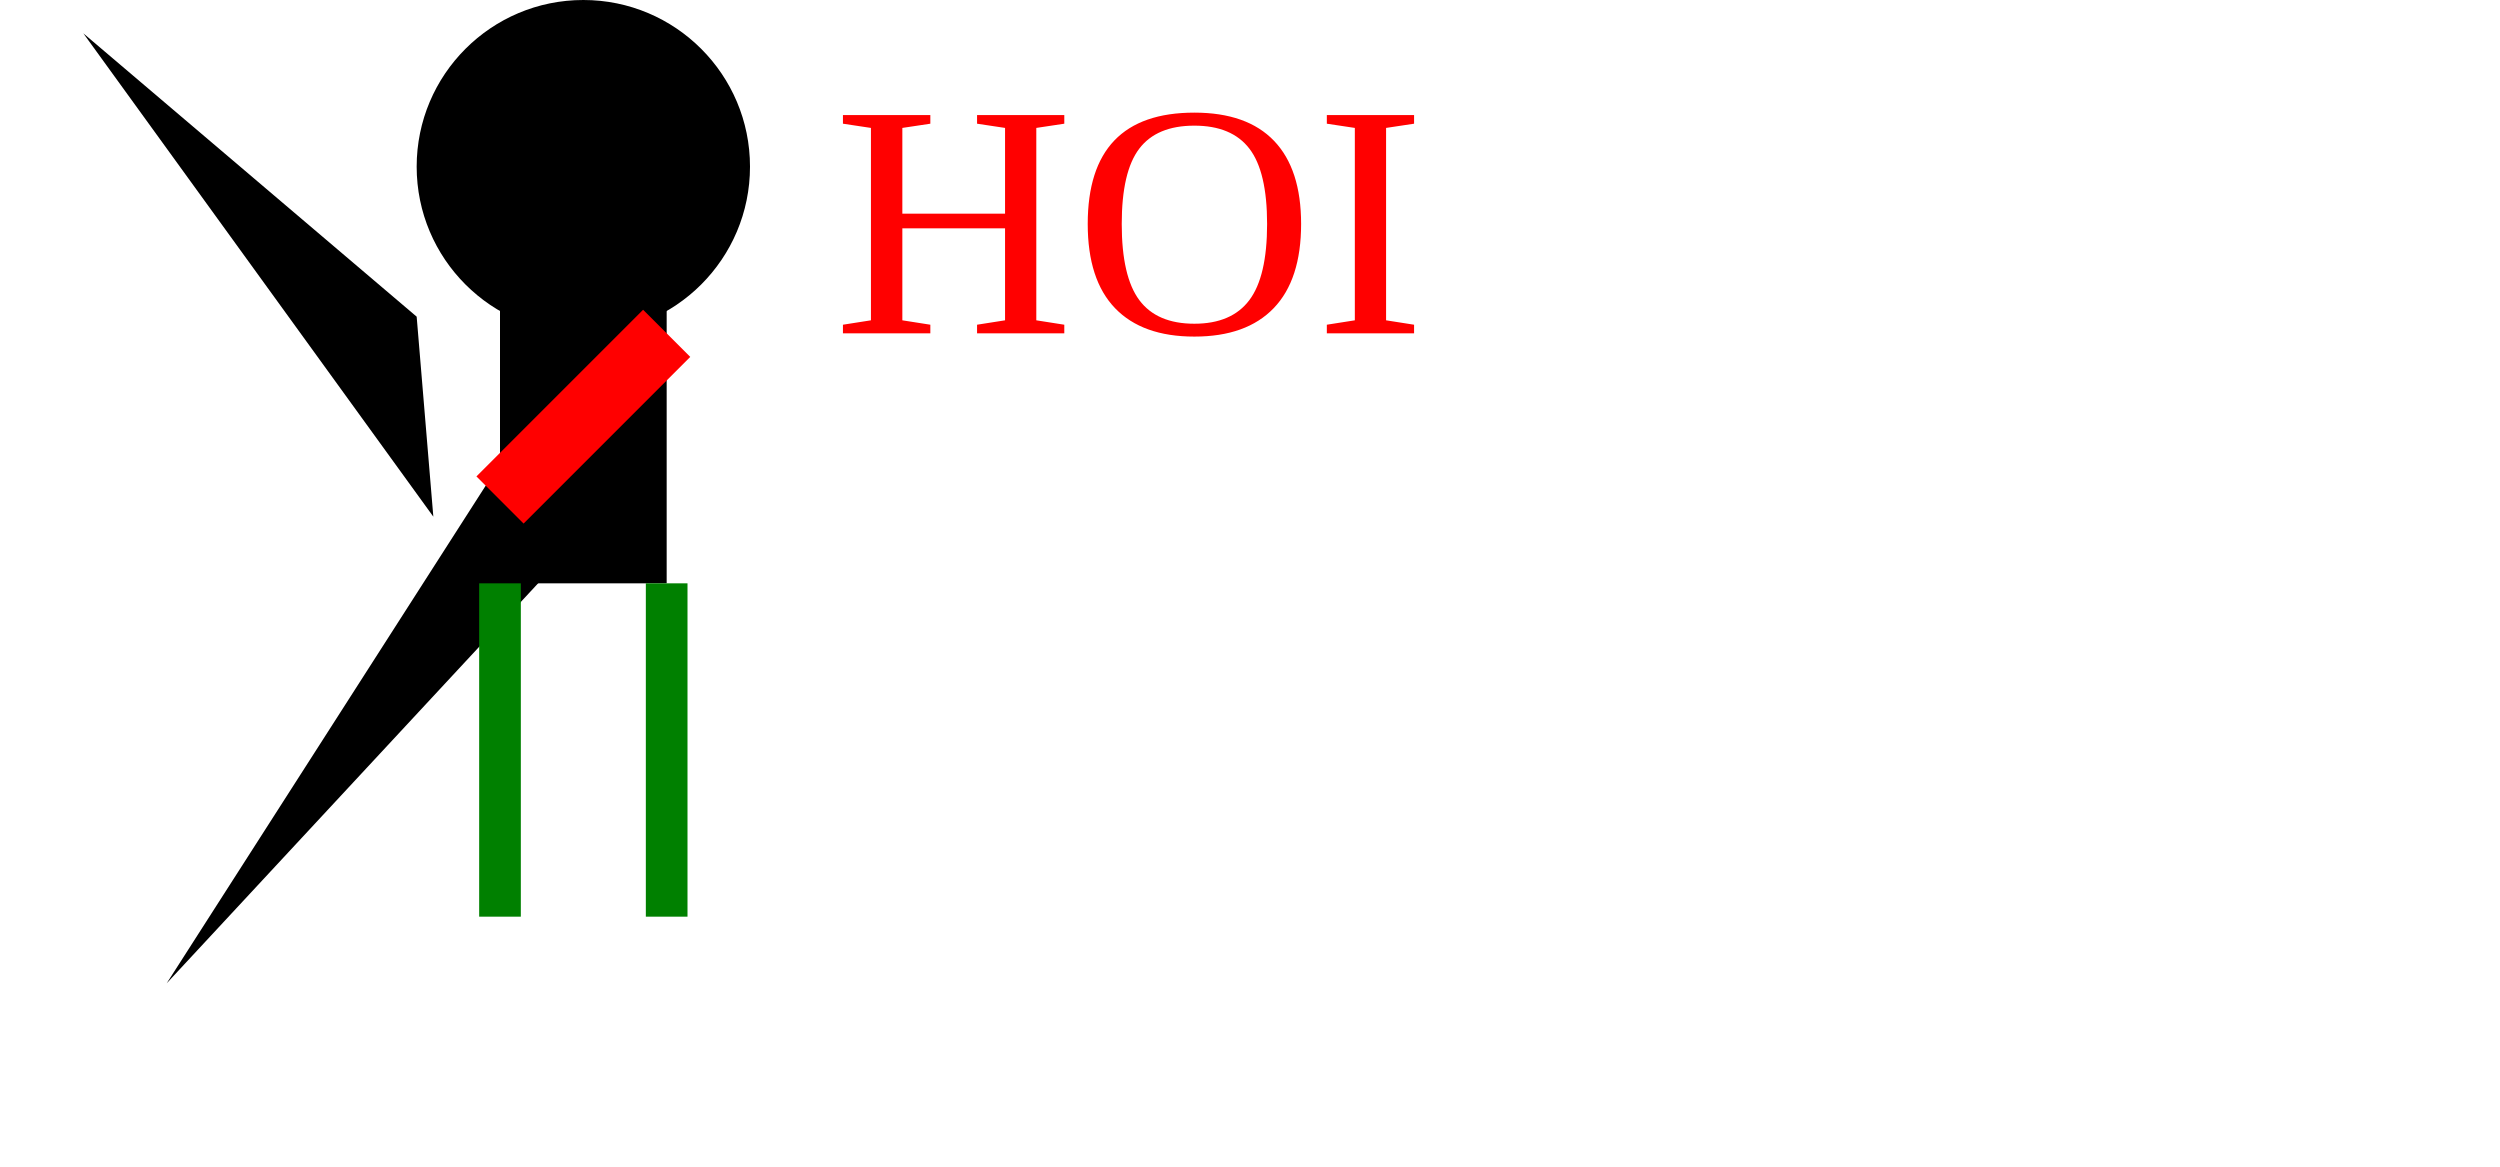
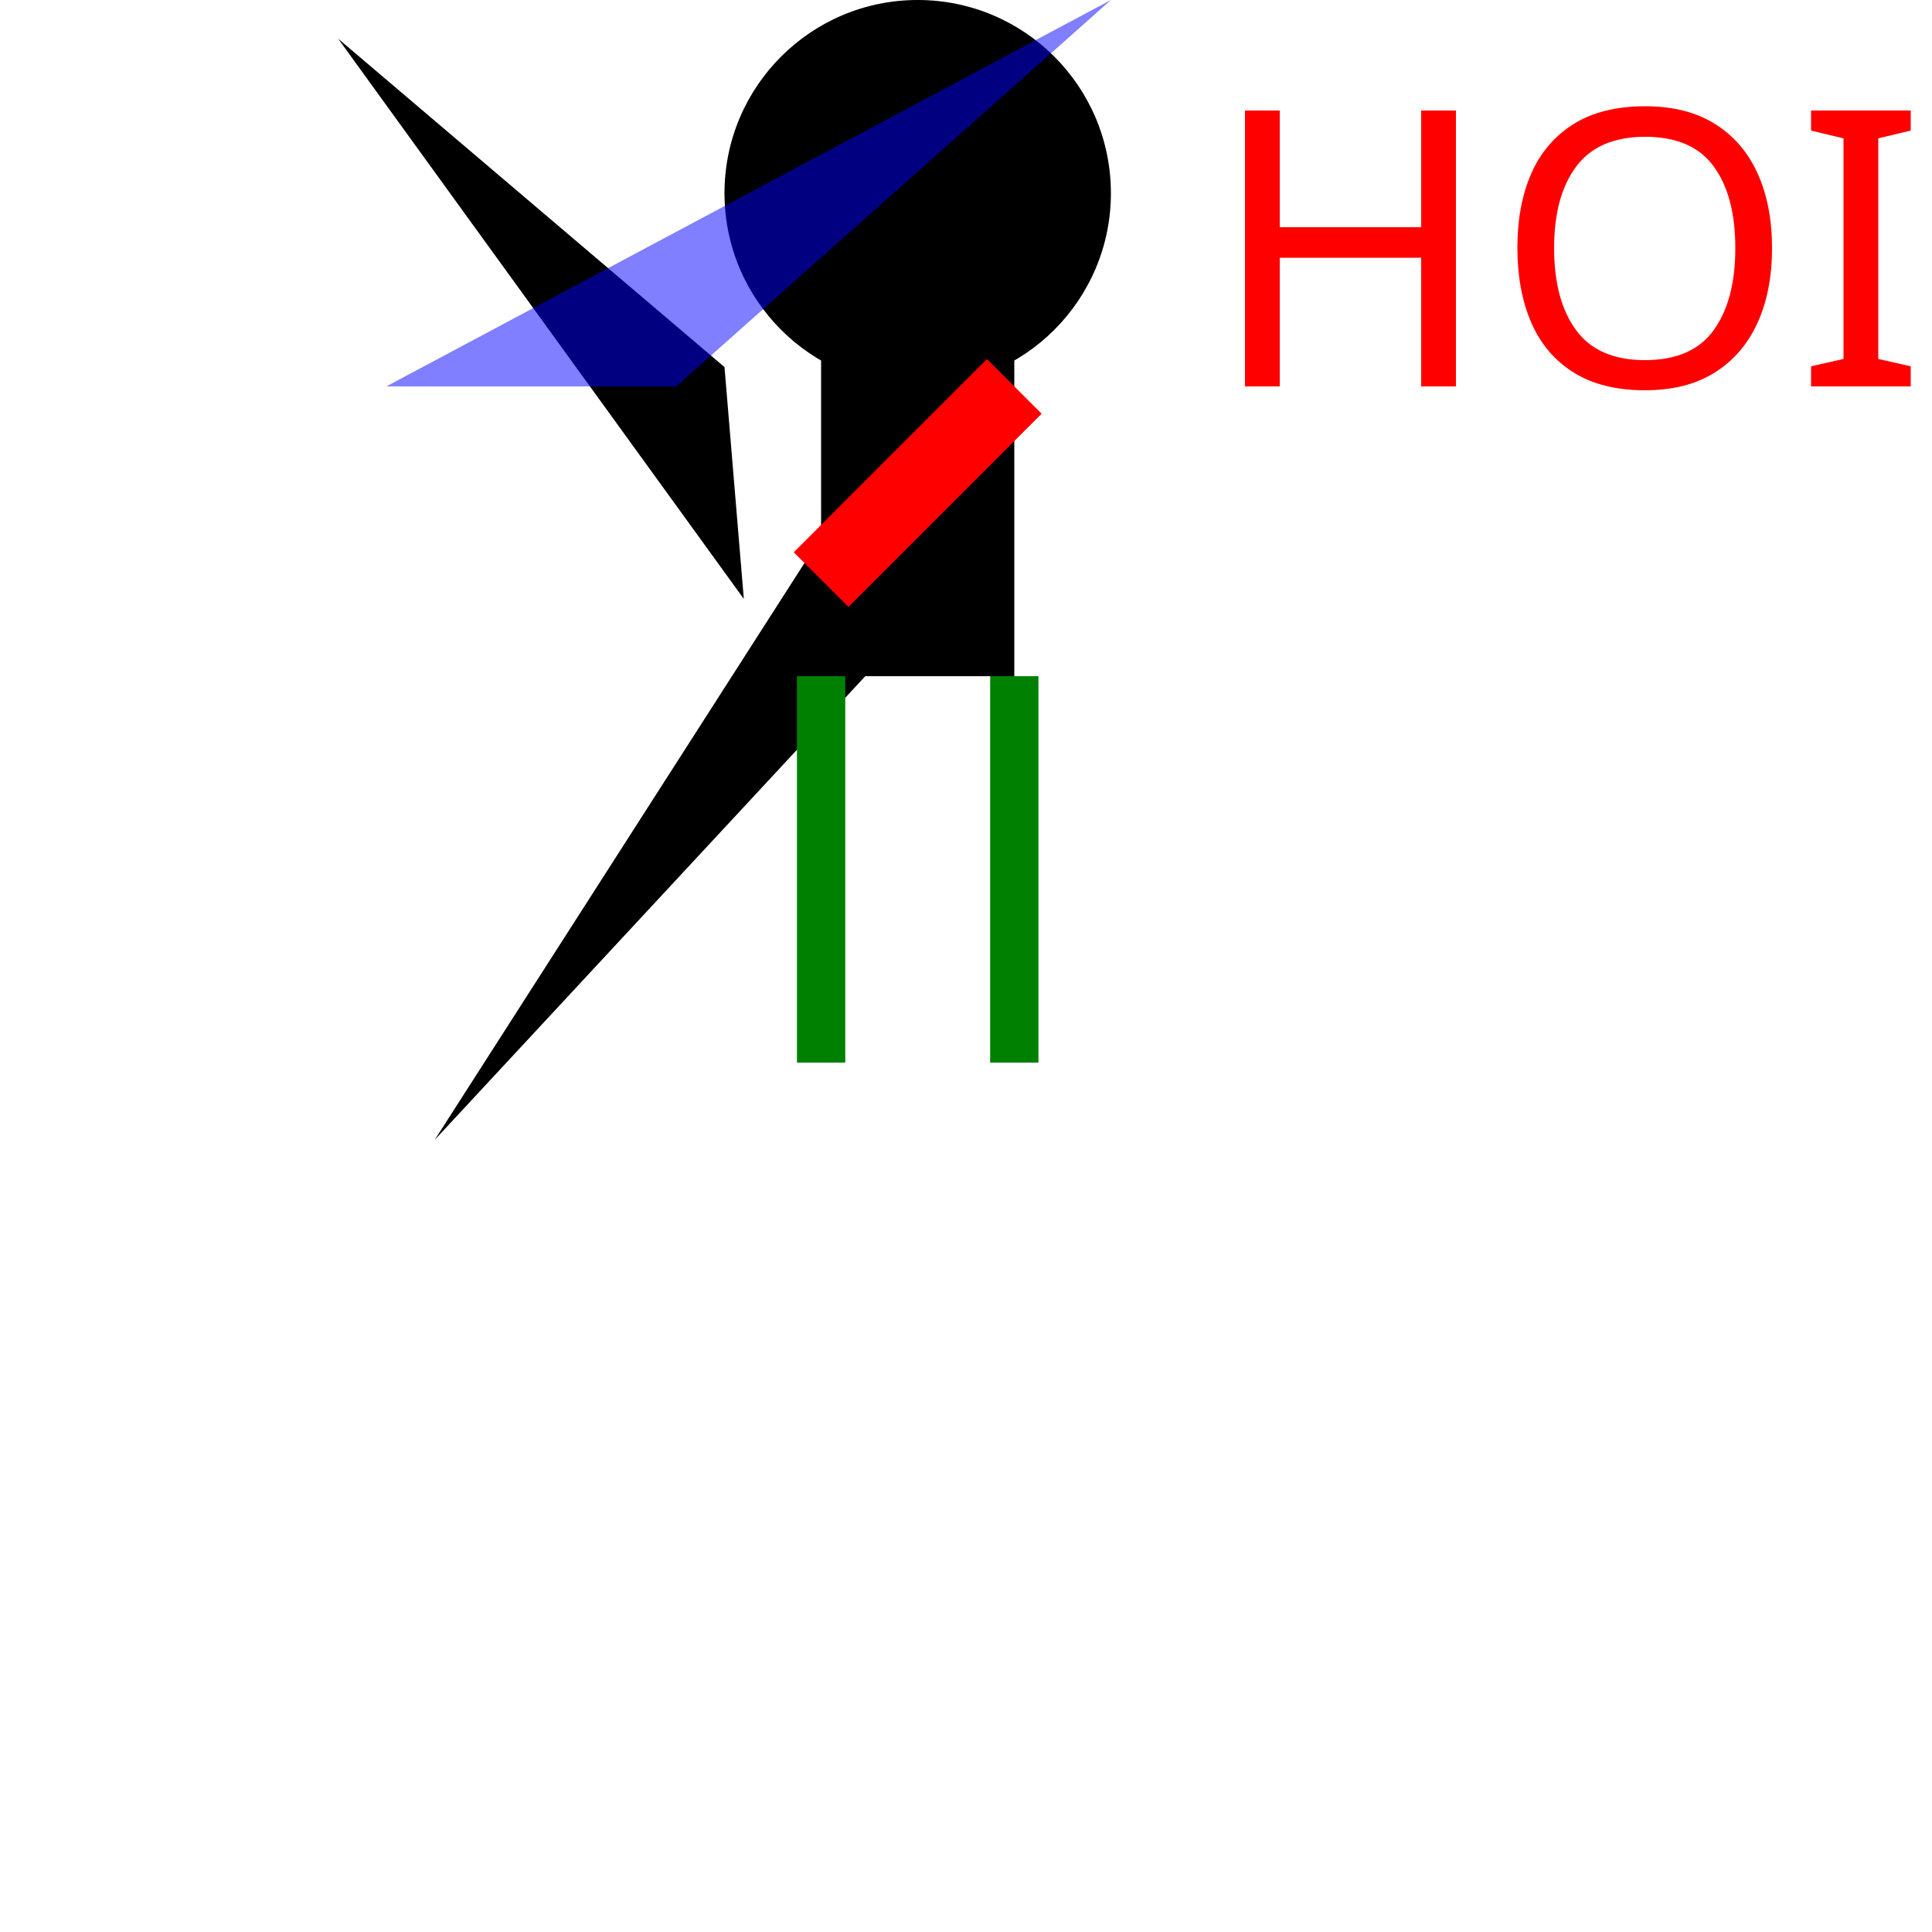
- <svg xmlns="http://www.w3.org/2000/svg" viewBox="0 0 1500 700">
+ <svg xmlns="http://www.w3.org/2000/svg" viewBox="0 0 750 1000" width="1000" height="1000">
  <circle cx="350" cy="100" r="100" />
  <rect x="300" y="150" width="100" height="200" />
  <polygon points="350,200, 100,590 360,310" />
  <line x1="300" y1="300" x2="400" y2="200" stroke-width="40" stroke="red" />
  <g stroke="green" stroke-width="25">
    <line x1="300" y1="550" x2="300" y2="350" />
    <line x1="400" y1="550" x2="400" y2="350" />
  </g>
  <polygon points="50,20 250,190 260,310" />
-   <text x="500" y="200" fill="red" font-size="200">HOI</text>
+   <path d="M450 0 L75 200 L225 200 Z" fill="blue" opacity="0.5" />
+   <text x="500" y="200" fill="red" font-size="200" font-family="sans-serif">HOI</text>
</svg>
